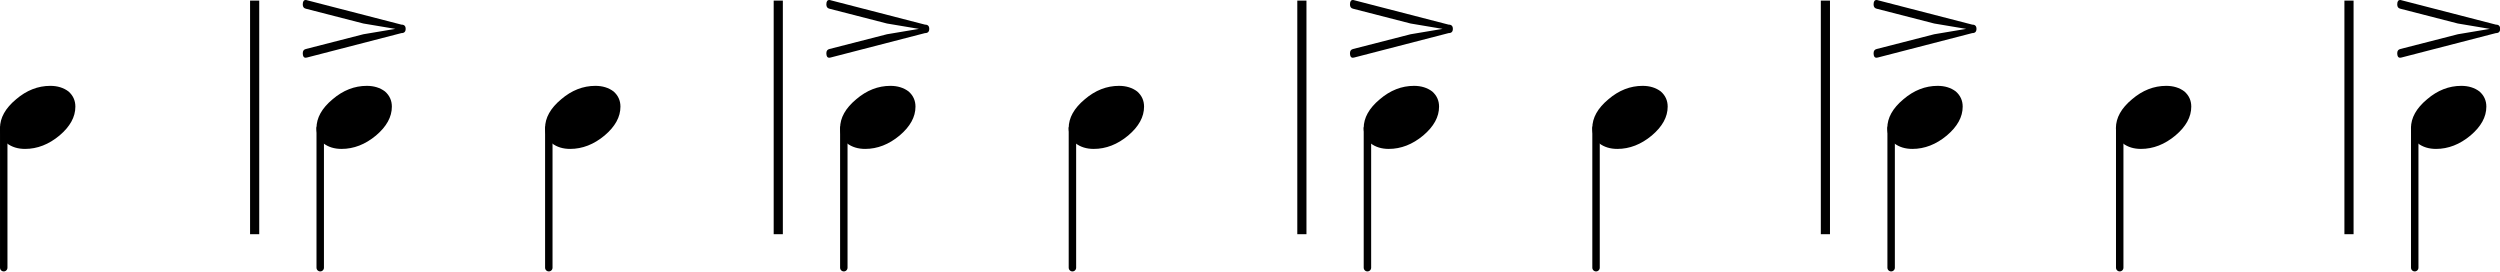
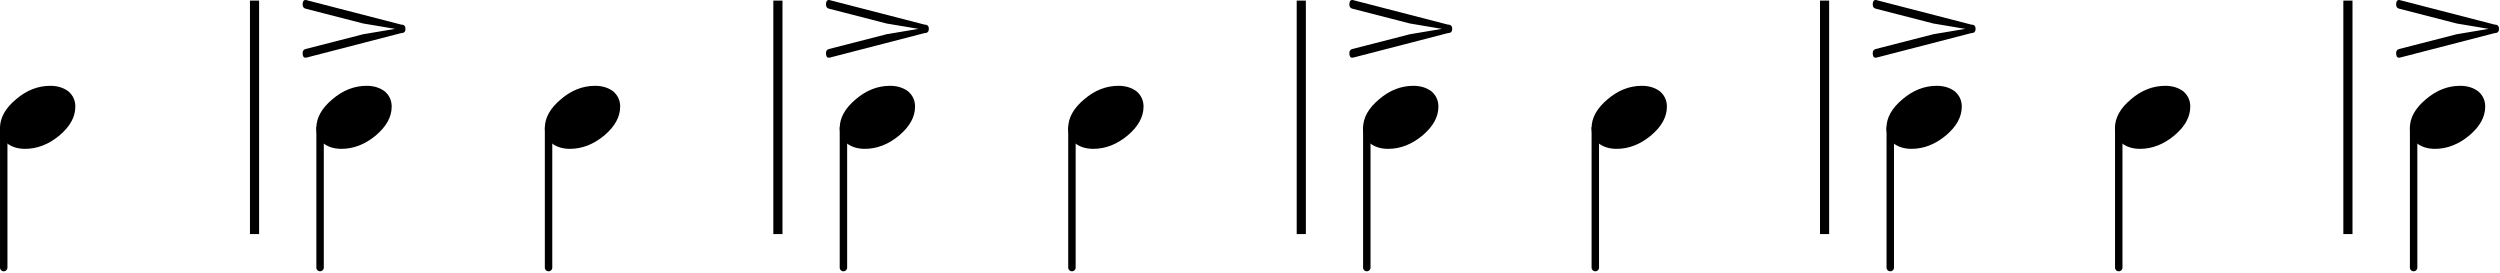
- <svg xmlns="http://www.w3.org/2000/svg" version="1.2" viewBox="0 0 1091.5 118.52">
+ <svg xmlns="http://www.w3.org/2000/svg" version="1.2" viewBox="0 0 1092 119">
  <g fill="none" stroke="#000" stroke-linejoin="bevel">
    <g stroke-width="4">
      <path class="BarLine" d="M111.18.25v102M339.79.25v102M568.4.25v102M796.97.25v102M1025.57.25v102" />
    </g>
    <g stroke-linecap="round" stroke-width="3.25">
      <path class="Stem" d="M1.63 55.95v60.93M139.81 55.95v60.93M239.61 55.95v60.93M368.41 55.95v60.93M468.22 55.95v60.93M597.02 55.95v60.93M696.83 55.95v60.93M825.67 55.95v60.93M925.47 55.95v60.93M1054.27 55.95v60.93" />
    </g>
  </g>
  <path class="Note" d="M21.969 37.484c3.125 0 5.766.812 7.922 2.437 2.01 1.761 3.016 3.974 3.016 6.641 0 4.49-2.308 8.688-6.922 12.594-4.688 3.906-9.703 5.859-15.047 5.859-3.125 0-5.761-.812-7.906-2.437C1.011 60.817 0 58.604 0 55.937c0-4.49 2.344-8.687 7.032-12.594 4.562-3.906 9.541-5.859 14.937-5.859M160.15 37.484c3.125 0 5.765.812 7.922 2.437 2.01 1.761 3.015 3.974 3.015 6.641 0 4.49-2.307 8.688-6.922 12.594-4.687 3.906-9.703 5.859-15.046 5.859-3.125 0-5.761-.812-7.907-2.437-2.021-1.761-3.031-3.974-3.031-6.641 0-4.49 2.344-8.687 7.031-12.594 4.563-3.906 9.542-5.859 14.938-5.859M259.95 37.484c3.125 0 5.765.812 7.921 2.437 2.011 1.761 3.016 3.974 3.016 6.641 0 4.49-2.307 8.688-6.922 12.594-4.687 3.906-9.703 5.859-15.047 5.859-3.125 0-5.76-.812-7.906-2.437-2.021-1.761-3.031-3.974-3.031-6.641 0-4.49 2.344-8.687 7.031-12.594 4.563-3.906 9.542-5.859 14.938-5.859M388.76 37.484c3.125 0 5.766.812 7.922 2.437 2.011 1.761 3.016 3.974 3.016 6.641 0 4.49-2.307 8.688-6.922 12.594-4.688 3.906-9.703 5.859-15.047 5.859-3.125 0-5.76-.812-7.906-2.437-2.021-1.761-3.031-3.974-3.031-6.641 0-4.49 2.343-8.687 7.031-12.594 4.562-3.906 9.541-5.859 14.937-5.859M488.56 37.484c3.125 0 5.766.812 7.922 2.437 2.01 1.761 3.016 3.974 3.016 6.641 0 4.49-2.308 8.688-6.922 12.594-4.688 3.906-9.703 5.859-15.047 5.859-3.125 0-5.761-.812-7.906-2.437-2.021-1.761-3.032-3.974-3.032-6.641 0-4.49 2.344-8.687 7.032-12.594 4.562-3.906 9.541-5.859 14.937-5.859M617.36 37.484c3.125 0 5.765.812 7.922 2.437 2.01 1.761 3.015 3.974 3.015 6.641 0 4.49-2.307 8.688-6.922 12.594-4.687 3.906-9.703 5.859-15.046 5.859-3.125 0-5.761-.812-7.907-2.437-2.021-1.761-3.031-3.974-3.031-6.641 0-4.49 2.344-8.687 7.031-12.594 4.563-3.906 9.542-5.859 14.938-5.859M717.17 37.484c3.125 0 5.765.812 7.921 2.437 2.011 1.761 3.016 3.974 3.016 6.641 0 4.49-2.307 8.688-6.922 12.594-4.687 3.906-9.703 5.859-15.047 5.859-3.125 0-5.76-.812-7.906-2.437-2.021-1.761-3.031-3.974-3.031-6.641 0-4.49 2.344-8.687 7.031-12.594 4.563-3.906 9.542-5.859 14.938-5.859M845.97 37.484c3.13 0 5.77.812 7.92 2.437 2.01 1.761 3.02 3.974 3.02 6.641 0 4.49-2.31 8.688-6.92 12.594-4.69 3.906-9.71 5.859-15.05 5.859-3.12 0-5.76-.812-7.91-2.437-2.02-1.761-3.03-3.974-3.03-6.641 0-4.49 2.35-8.687 7.03-12.594 4.57-3.906 9.55-5.859 14.94-5.859M945.78 37.484c3.12 0 5.76.812 7.92 2.437 2.01 1.761 3.01 3.974 3.01 6.641 0 4.49-2.3 8.688-6.92 12.594-4.69 3.906-9.7 5.859-15.05 5.859-3.12 0-5.76-.812-7.9-2.437-2.02-1.761-3.03-3.974-3.03-6.641 0-4.49 2.34-8.687 7.03-12.594 4.56-3.906 9.54-5.859 14.94-5.859M1074.6 37.484c3.12 0 5.77.812 7.92 2.437 2.01 1.761 3.02 3.974 3.02 6.641 0 4.49-2.31 8.688-6.92 12.594-4.69 3.906-9.71 5.859-15.05 5.859-3.13 0-5.76-.812-7.91-2.437-2.02-1.761-3.03-3.974-3.03-6.641 0-4.49 2.34-8.687 7.03-12.594 4.56-3.906 9.54-5.859 14.94-5.859" />
  <path class="Articulation" d="M175.25 10.75c1.24 0 1.86.617 1.86 1.851s-.62 1.852-1.86 1.852l-41.203 10.656c-.135.062-.333.094-.593.094-.844 0-1.266-.651-1.266-1.953 0-1.042.458-1.662 1.375-1.86l25.094-6.437 13.968-2.344-13.968-2.344-25.094-6.453c-.917-.198-1.375-.818-1.375-1.859 0-1.302.422-1.953 1.266-1.953.26 0 .458.036.593.109L175.25 10.75M403.85 10.75c1.24 0 1.859.617 1.859 1.851s-.619 1.852-1.859 1.852l-41.203 10.656c-.136.062-.334.094-.594.094-.844 0-1.266-.651-1.266-1.953 0-1.042.459-1.662 1.375-1.86l25.094-6.437 13.969-2.344-13.969-2.344-25.094-6.453c-.916-.198-1.375-.818-1.375-1.859 0-1.302.422-1.953 1.266-1.953.26 0 .458.036.594.109L403.85 10.75M632.46 10.75c1.24 0 1.86.617 1.86 1.851s-.62 1.852-1.86 1.852l-41.203 10.656c-.135.062-.333.094-.593.094-.844 0-1.266-.651-1.266-1.953 0-1.042.458-1.662 1.375-1.86l25.094-6.437 13.968-2.344-13.968-2.344-25.094-6.453c-.917-.198-1.375-.818-1.375-1.859 0-1.302.422-1.953 1.266-1.953.26 0 .458.036.593.109L632.46 10.75M861.07 10.75c1.24 0 1.86.617 1.86 1.851s-.62 1.852-1.86 1.852l-41.2 10.656c-.14.062-.34.094-.6.094-.84 0-1.26-.651-1.26-1.953 0-1.042.46-1.662 1.37-1.86l25.1-6.437 13.96-2.344-13.96-2.344-25.1-6.453c-.91-.198-1.37-.818-1.37-1.859 0-1.302.42-1.953 1.26-1.953.26 0 .46.036.6.109l41.2 10.641M1089.7 10.75c1.24 0 1.86.617 1.86 1.851s-.62 1.852-1.86 1.852l-41.21 10.656c-.13.062-.33.094-.59.094-.84 0-1.27-.651-1.27-1.953 0-1.042.46-1.662 1.38-1.86l25.09-6.437 13.97-2.344-13.97-2.344-25.09-6.453c-.92-.198-1.38-.818-1.38-1.859 0-1.302.43-1.953 1.27-1.953.26 0 .46.036.59.109l41.21 10.641" />
</svg>
